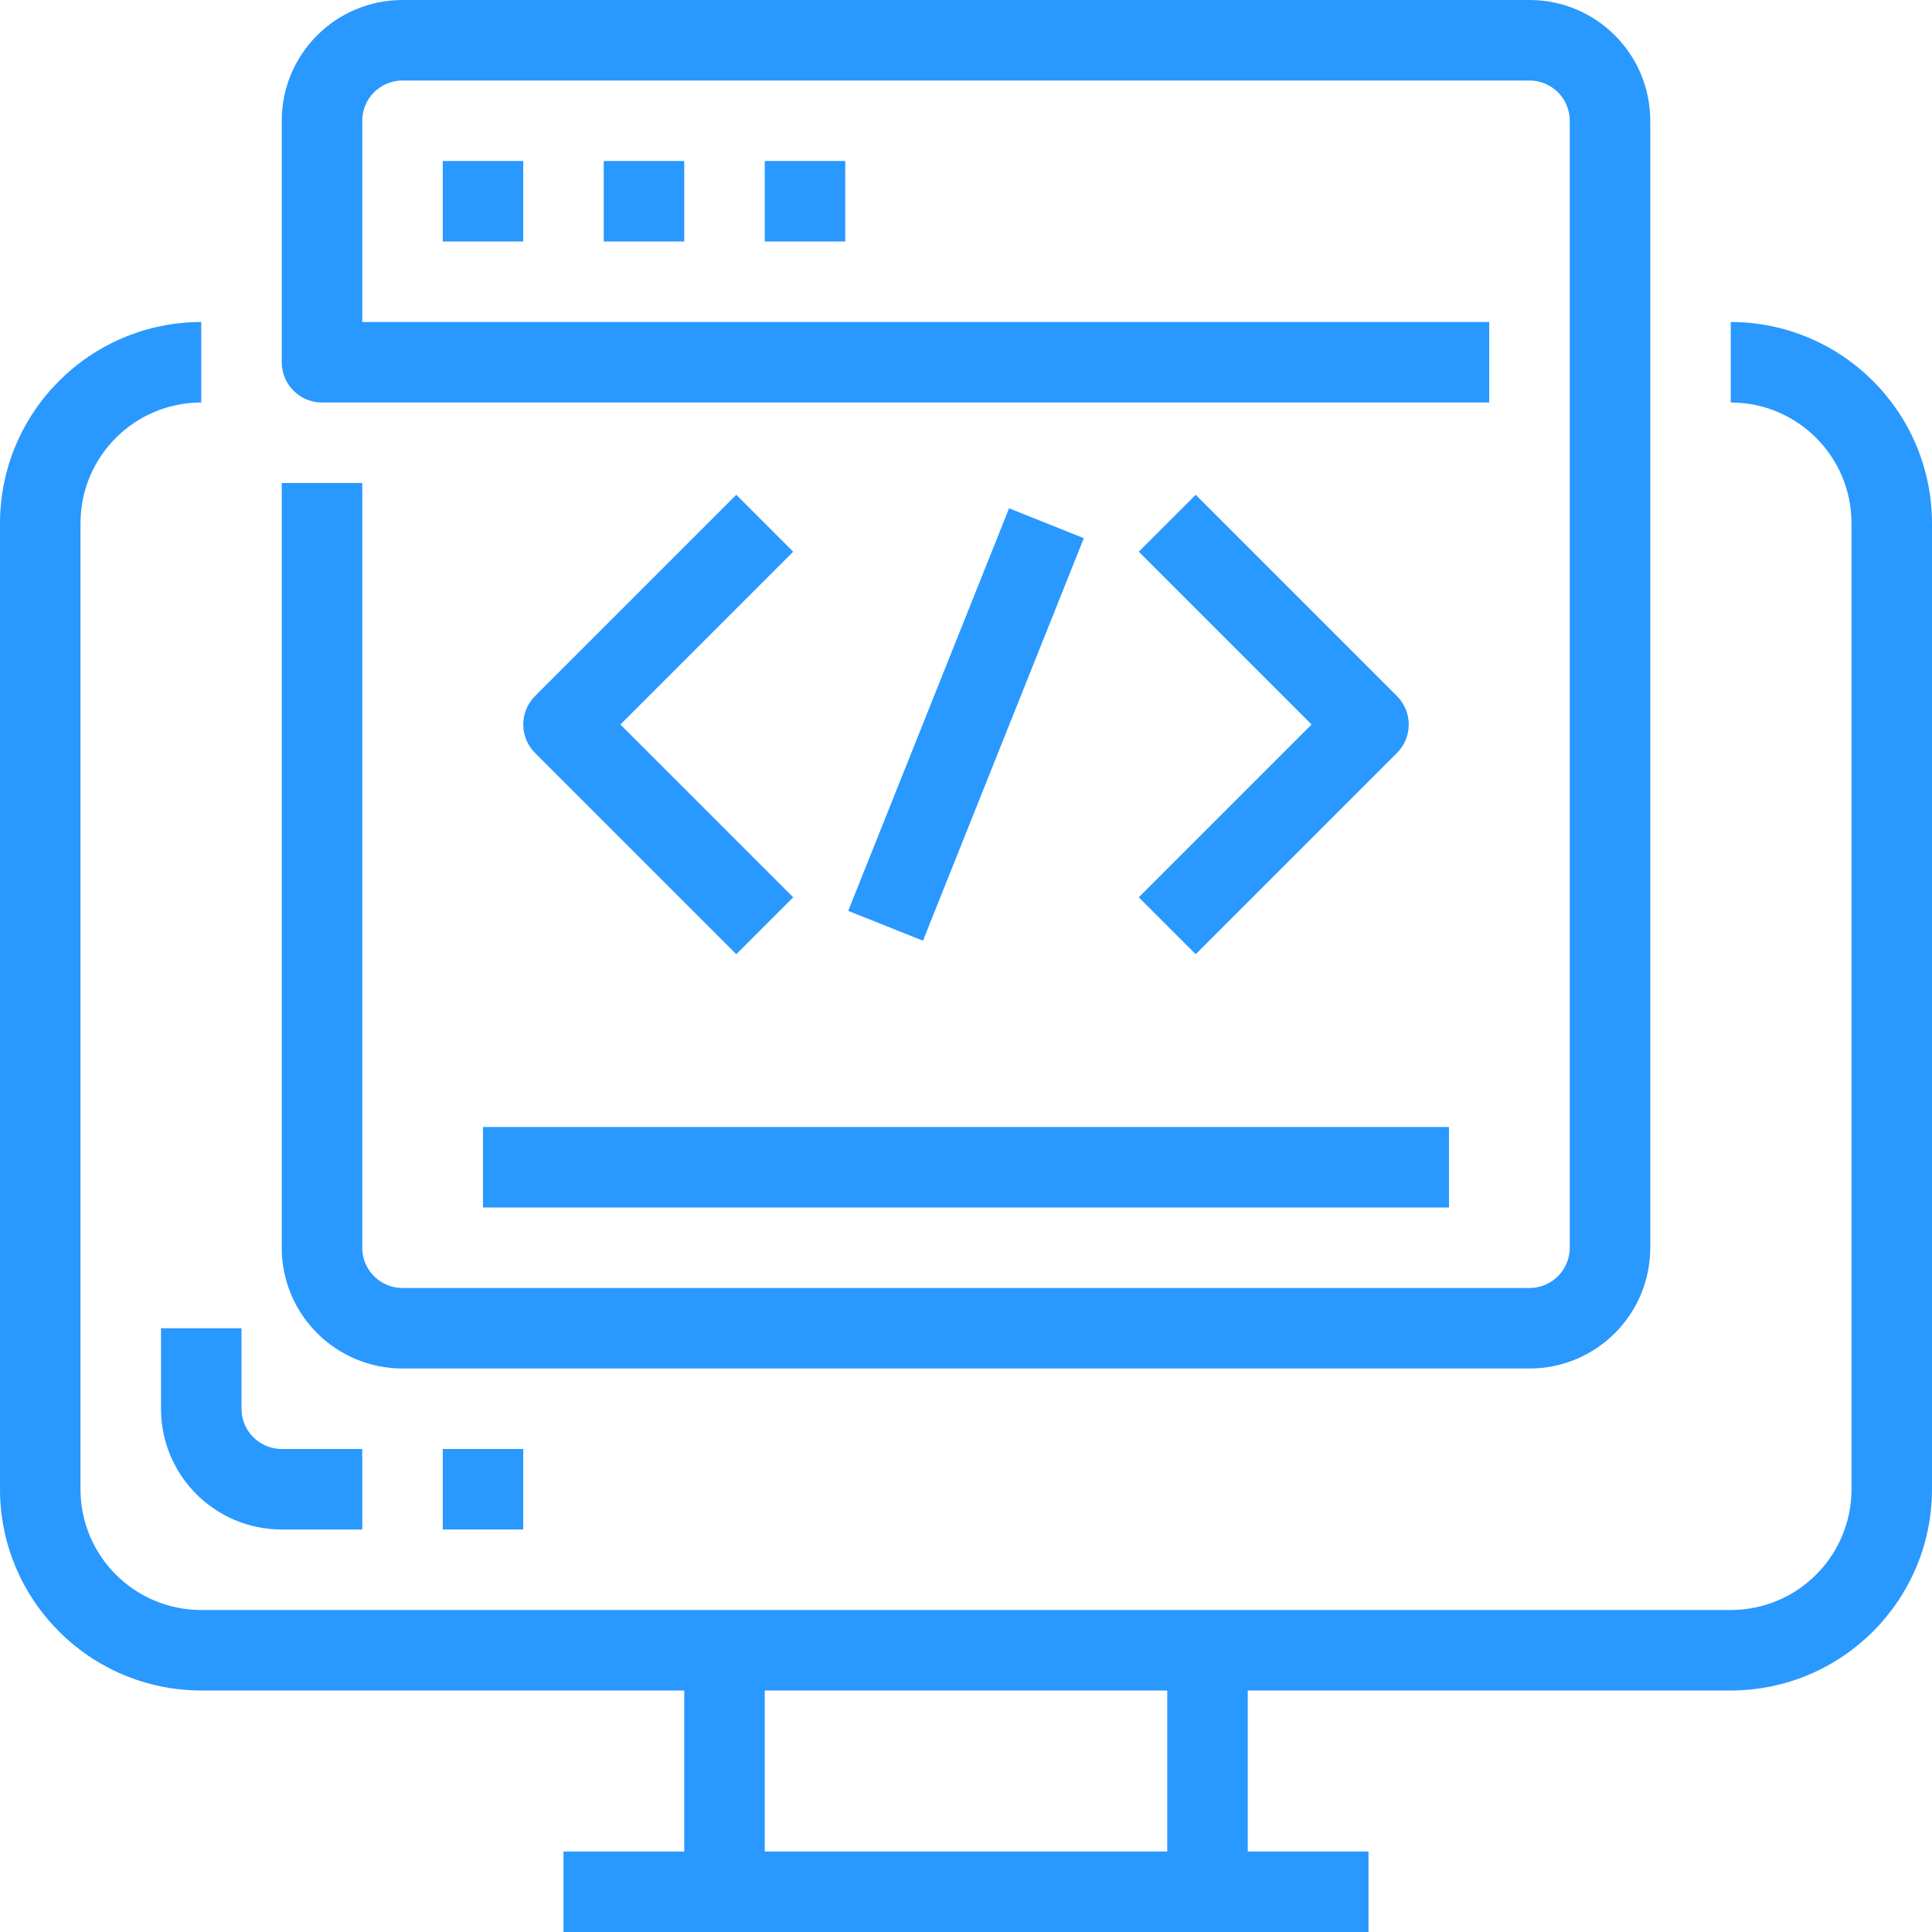
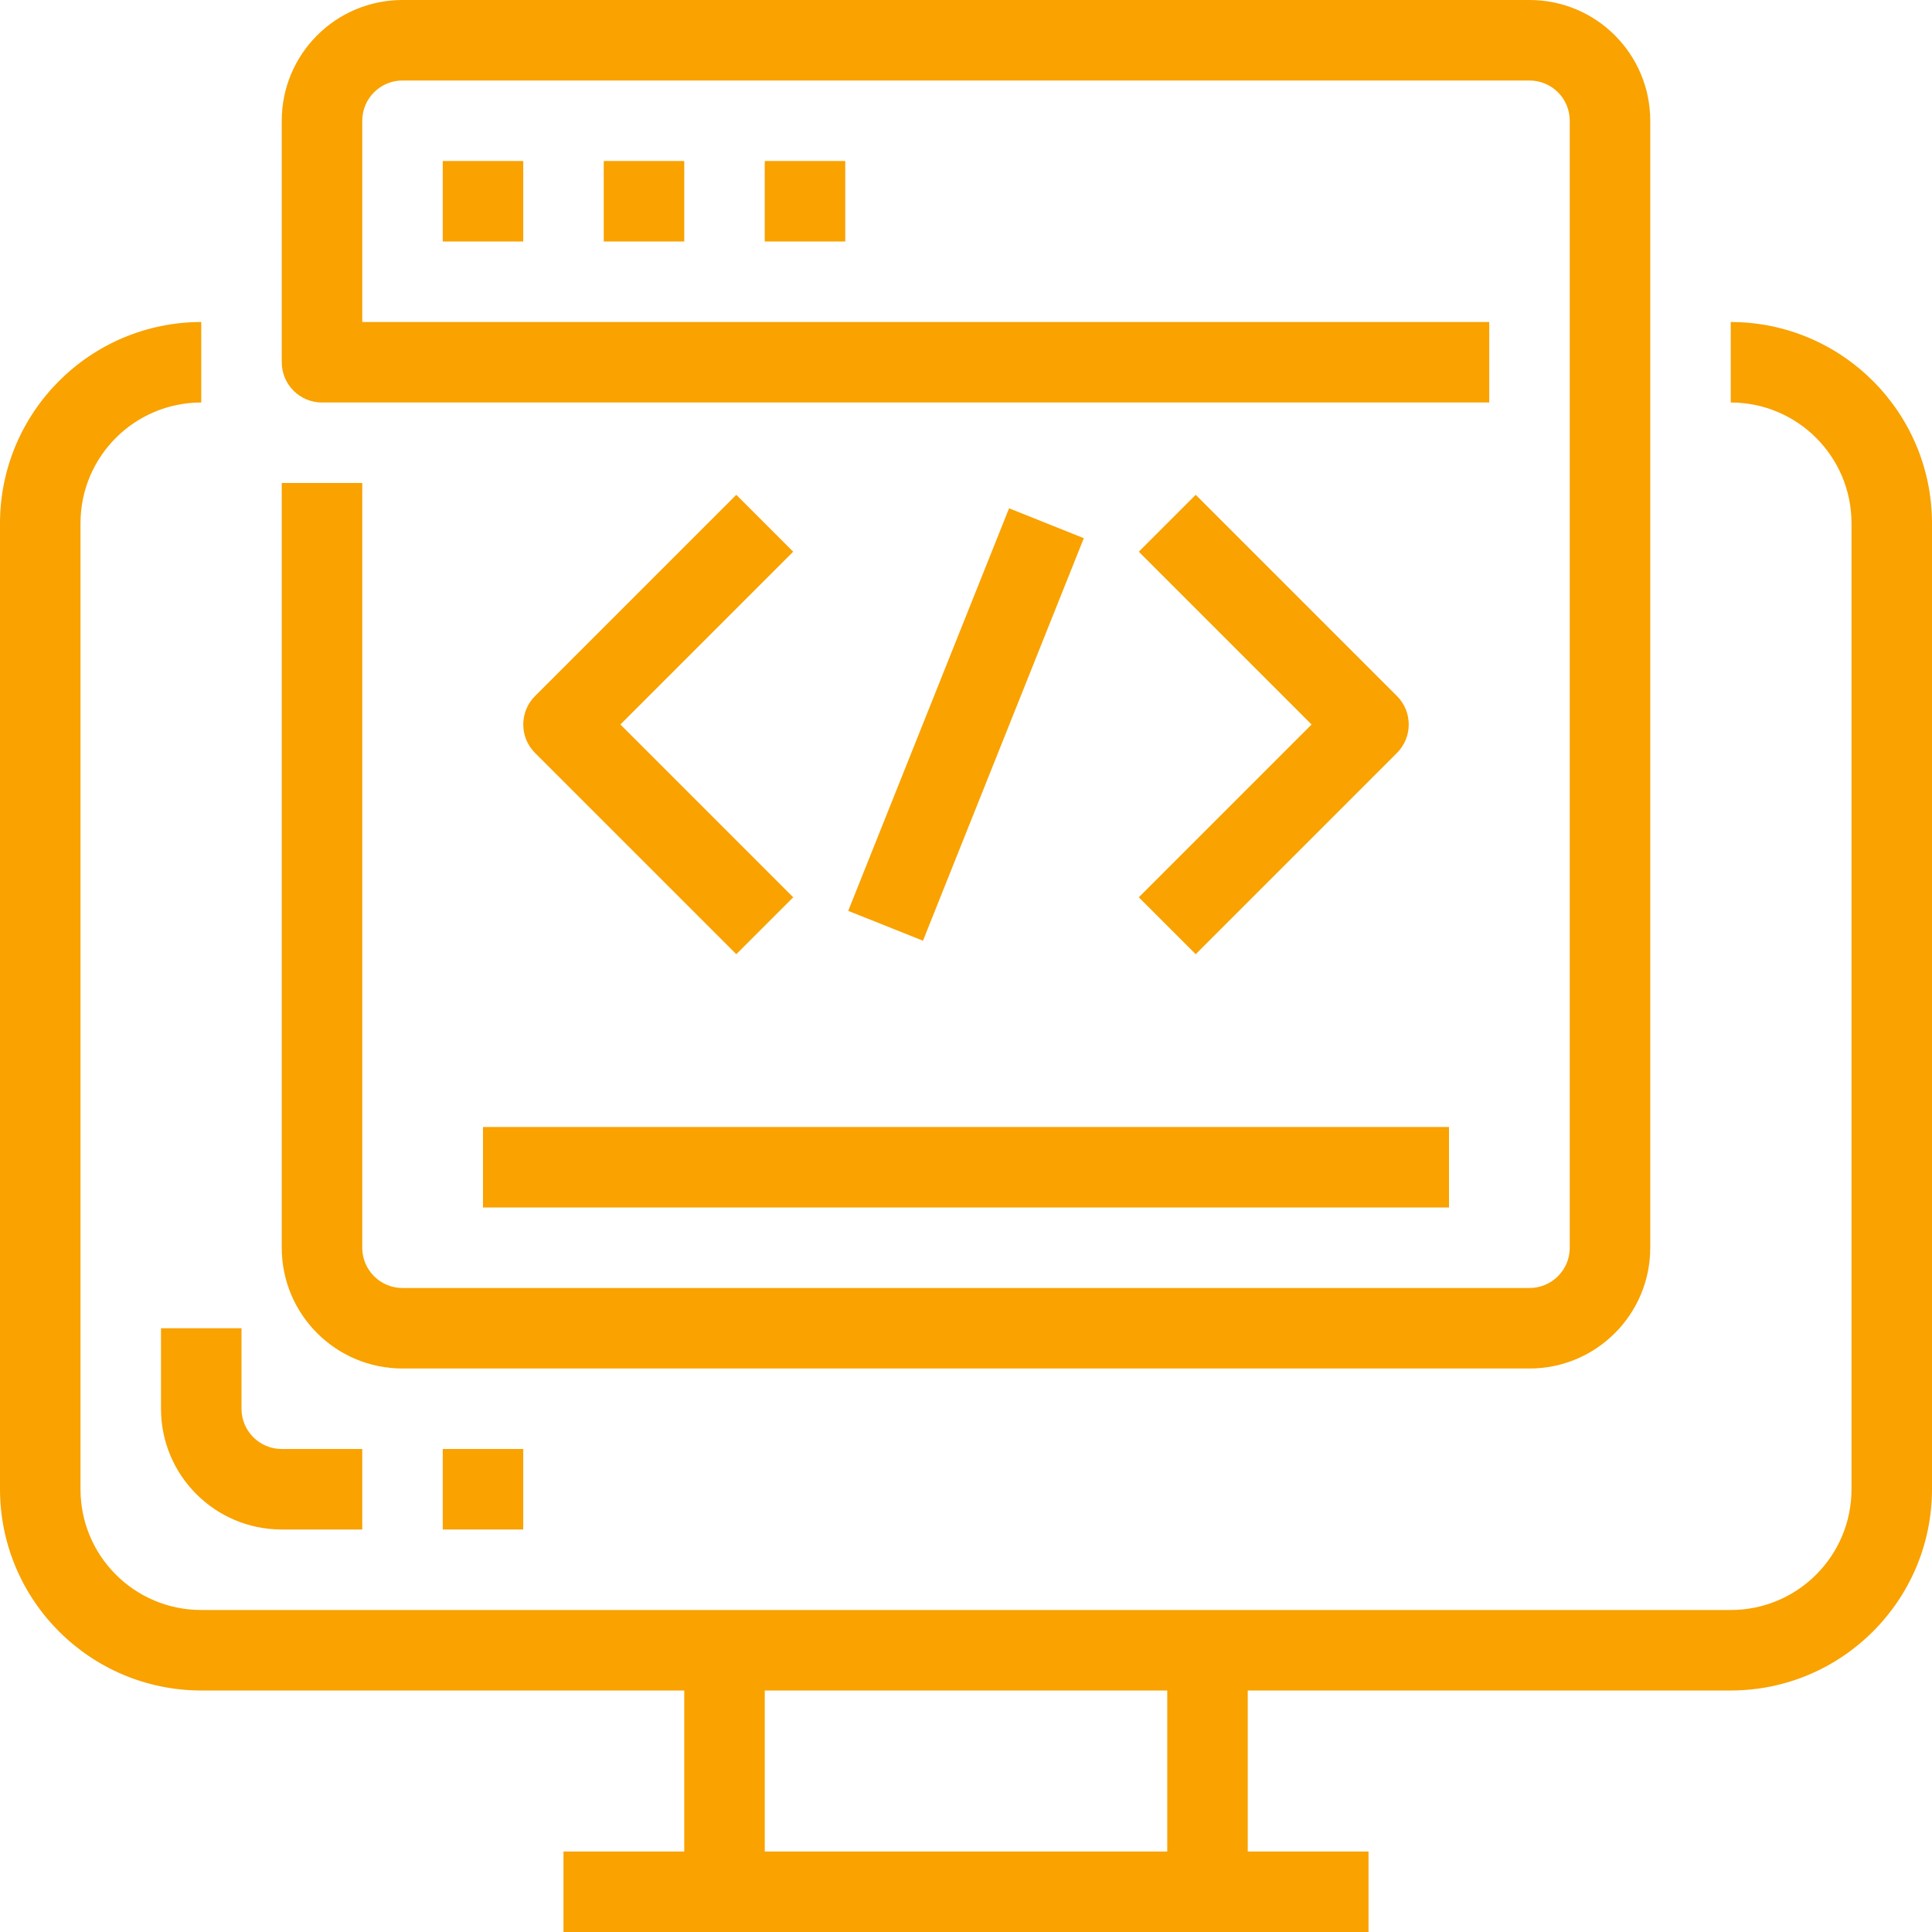
<svg xmlns="http://www.w3.org/2000/svg" viewBox="0 0 48 48" version="1.1" id="svg193">
  <defs id="defs197" />
-   <g id="_24-Html" data-name="24-Html" style="fill:#2998ff;fill-opacity:1">
-     <path d="M43,42H5a5.006,5.006,0,0,1-5-5V13A5.006,5.006,0,0,1,5,8v2a3,3,0,0,0-3,3V37a3,3,0,0,0,3,3H43a3,3,0,0,0,3-3V13a3,3,0,0,0-3-3V8a5.006,5.006,0,0,1,5,5V37A5.006,5.006,0,0,1,43,42Z" id="path164" style="fill:#2998ff;fill-opacity:1" />
-     <rect x="14" y="46" width="20" height="2" id="rect166" style="fill:#2998ff;fill-opacity:1" />
-     <rect x="17" y="41" width="2" height="6" id="rect168" style="fill:#2998ff;fill-opacity:1" />
-     <rect x="29" y="41" width="2" height="6" id="rect170" style="fill:#2998ff;fill-opacity:1" />
-     <path d="M38,34H10a3,3,0,0,1-3-3V12H9V31a1,1,0,0,0,1,1H38a1,1,0,0,0,1-1V3a1,1,0,0,0-1-1H10A1,1,0,0,0,9,3V8H37v2H8A1,1,0,0,1,7,9V3a3,3,0,0,1,3-3H38a3,3,0,0,1,3,3V31A3,3,0,0,1,38,34Z" id="path172" style="fill:#2998ff;fill-opacity:1" />
-     <path d="M9,38H7a3,3,0,0,1-3-3V33H6v2a1,1,0,0,0,1,1H9Z" id="path174" style="fill:#2998ff;fill-opacity:1" />
-     <rect x="11" y="36" width="2" height="2" id="rect176" style="fill:#2998ff;fill-opacity:1" />
-     <rect x="11" y="4" width="2" height="2" id="rect178" style="fill:#2998ff;fill-opacity:1" />
-     <rect x="15" y="4" width="2" height="2" id="rect180" style="fill:#2998ff;fill-opacity:1" />
-     <rect x="19" y="4" width="2" height="2" id="rect182" style="fill:#2998ff;fill-opacity:1" />
-     <path d="M18.293,23.707l-5-5a1,1,0,0,1,0-1.414l5-5,1.414,1.414L15.414,18l4.293,4.293Z" id="path184" style="fill:#2998ff;fill-opacity:1" />
-     <path d="M29.707,23.707l-1.414-1.414L32.586,18l-4.293-4.293,1.414-1.414,5,5a1,1,0,0,1,0,1.414Z" id="path186" style="fill:#2998ff;fill-opacity:1" />
-     <rect x="18.615" y="17" width="10.77" height="2" transform="translate(-1.62 33.608) rotate(-68.219)" id="rect188" style="fill:#2998ff;fill-opacity:1" />
-     <rect x="12" y="28" width="24" height="2" id="rect190" style="fill:#2998ff;fill-opacity:1" />
+   <g id="_24-Html" data-name="24-Html" style="fill:#f9a200;fill-opacity:1">
+     <path d="M43,42H5a5.006,5.006,0,0,1-5-5V13A5.006,5.006,0,0,1,5,8v2a3,3,0,0,0-3,3V37a3,3,0,0,0,3,3H43a3,3,0,0,0,3-3V13a3,3,0,0,0-3-3V8a5.006,5.006,0,0,1,5,5V37A5.006,5.006,0,0,1,43,42Z" id="path164" style="fill:#f9a200;fill-opacity:1" />
+     <rect x="14" y="46" width="20" height="2" id="rect166" style="fill:#f9a200;fill-opacity:1" />
+     <rect x="17" y="41" width="2" height="6" id="rect168" style="fill:#f9a200;fill-opacity:1" />
+     <rect x="29" y="41" width="2" height="6" id="rect170" style="fill:#f9a200;fill-opacity:1" />
+     <path d="M38,34H10a3,3,0,0,1-3-3V12H9V31a1,1,0,0,0,1,1H38a1,1,0,0,0,1-1V3a1,1,0,0,0-1-1H10A1,1,0,0,0,9,3V8H37v2H8A1,1,0,0,1,7,9V3a3,3,0,0,1,3-3H38a3,3,0,0,1,3,3V31A3,3,0,0,1,38,34Z" id="path172" style="fill:#f9a200;fill-opacity:1" />
+     <path d="M9,38H7a3,3,0,0,1-3-3V33H6v2a1,1,0,0,0,1,1H9Z" id="path174" style="fill:#f9a200;fill-opacity:1" />
+     <rect x="11" y="36" width="2" height="2" id="rect176" style="fill:#f9a200;fill-opacity:1" />
+     <rect x="11" y="4" width="2" height="2" id="rect178" style="fill:#f9a200;fill-opacity:1" />
+     <rect x="15" y="4" width="2" height="2" id="rect180" style="fill:#f9a200;fill-opacity:1" />
+     <rect x="19" y="4" width="2" height="2" id="rect182" style="fill:#f9a200;fill-opacity:1" />
+     <path d="M18.293,23.707l-5-5a1,1,0,0,1,0-1.414l5-5,1.414,1.414L15.414,18l4.293,4.293Z" id="path184" style="fill:#f9a200;fill-opacity:1" />
+     <path d="M29.707,23.707l-1.414-1.414L32.586,18l-4.293-4.293,1.414-1.414,5,5a1,1,0,0,1,0,1.414Z" id="path186" style="fill:#f9a200;fill-opacity:1" />
+     <rect x="18.615" y="17" width="10.77" height="2" transform="translate(-1.62 33.608) rotate(-68.219)" id="rect188" style="fill:#f9a200;fill-opacity:1" />
+     <rect x="12" y="28" width="24" height="2" id="rect190" style="fill:#f9a200;fill-opacity:1" />
  </g>
</svg>
